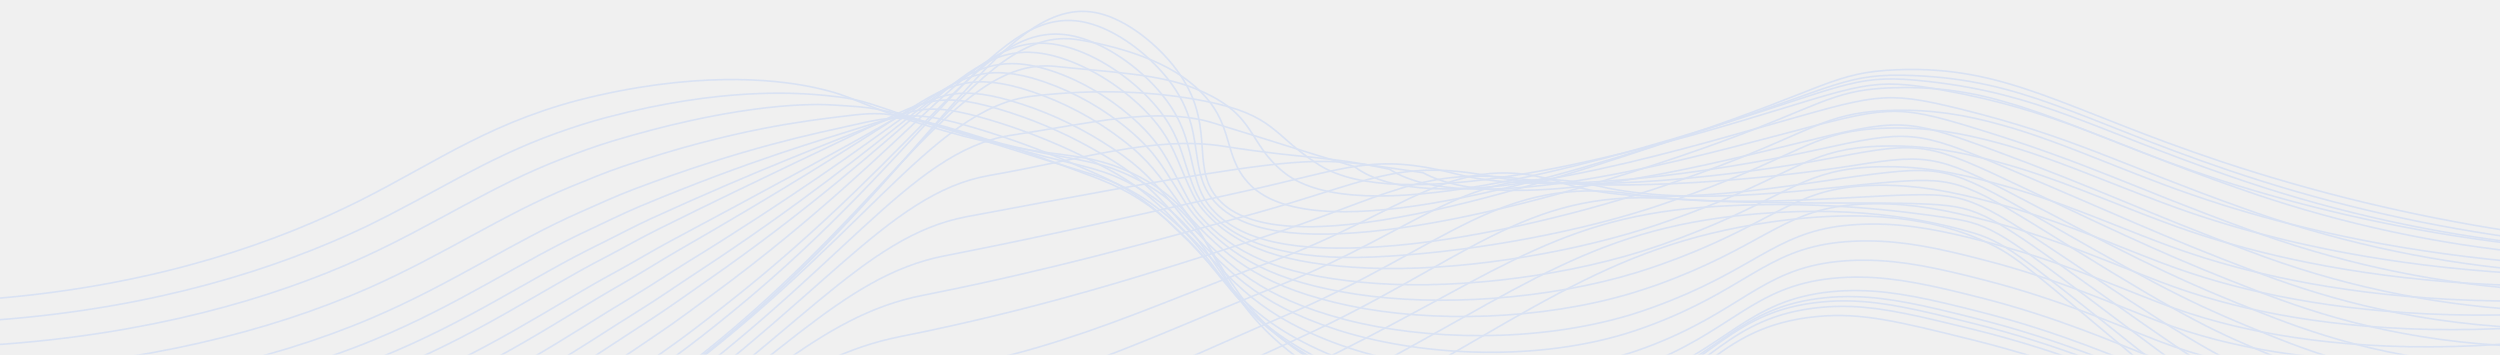
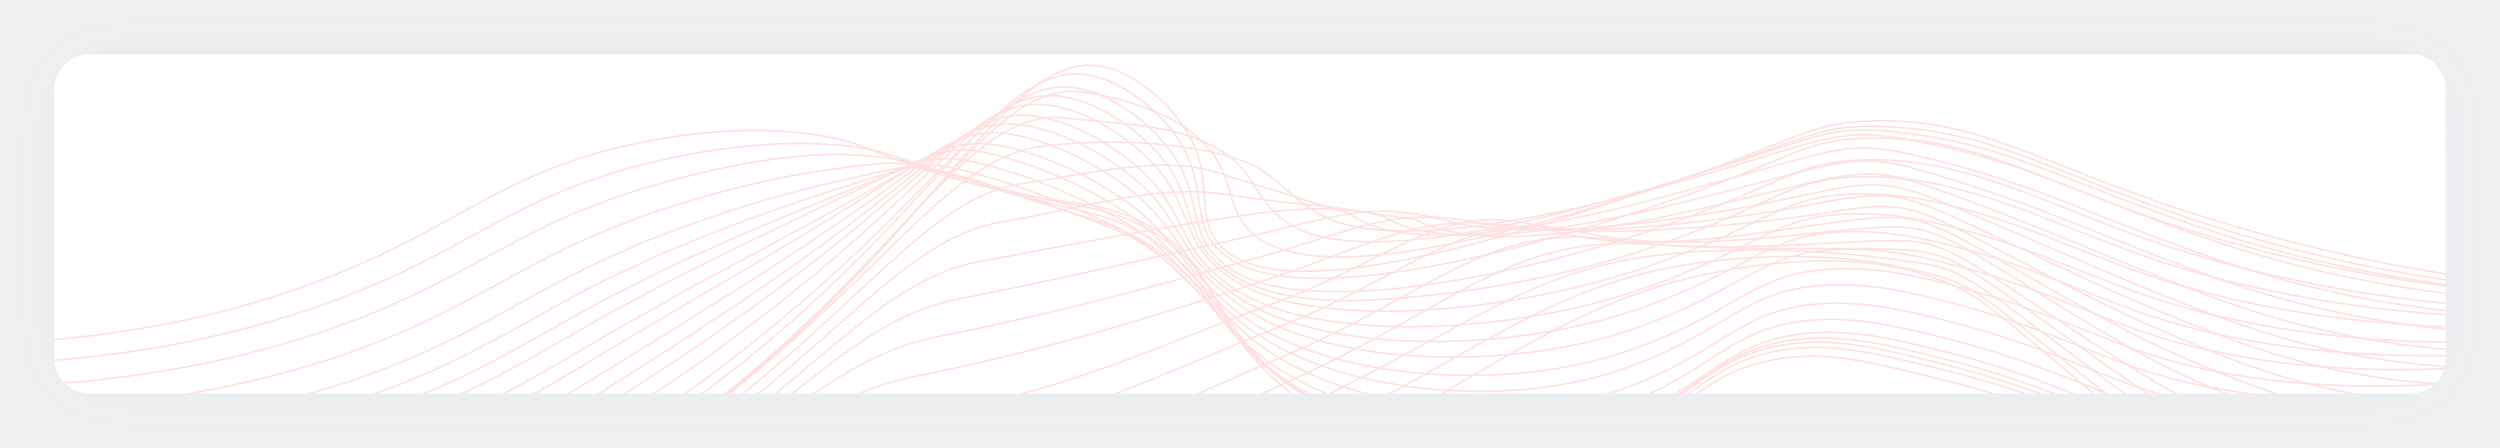
- <svg xmlns="http://www.w3.org/2000/svg" width="1100" height="156" viewBox="0 0 1100 156" fill="none">
-   <g opacity=".3" stroke="#A5C2FB" stroke-width=".743" stroke-miterlimit="10" clip-path="url(#mqlpxbqq0a)">
-     <path d="M-2 131.333c73.849-6.195 125.968-25.9 160.125-42.96 34.539-17.252 59.415-36.177 104.87-46.351 50.135-11.306 82.893-6.24 95.849-3.392 17.964 3.957 16.847 6.648 46.233 15.827 56.45 17.637 67.174 9.79 92.467 21.48 41.937 19.377 29.431 48.782 73.296 81.398 31.766 23.628 84.359 42.429 131.934 29.394 44.801-12.278 49.841-43.107 96.977-47.482 19.361-1.798 35.464 2.193 67.658 10.174 41.26 10.175 68.966 22.724 80.062 27.133 32.871 13.08 85.929 21.31 172.529-4.522" />
-     <path d="M-2 140.813c71.402-5.317 124.782-23.054 162.022-40.633 30.252-14.477 53.323-30.348 85.119-41.69 6.954-2.472 14.281-4.866 22.17-6.935 49.717-13.016 82.336-10.869 95.951-9.554 18.259 1.754 18.259 3.755 47.046 12.623 20.288 6.238 34.737 9.801 45.929 12.14C475.263 70.73 484.787 71 499.8 78.632a81.738 81.738 0 0 1 15.667 10.307c22.238 18.602 21.291 42.184 58.181 67.182 32.112 21.76 84.331 38.216 131.072 25.346a114.383 114.383 0 0 0 10.933-3.619c36.135-14.039 44.25-38.734 85.66-42.611a98.735 98.735 0 0 1 13.131-.371c14.72.517 29.936 4.181 54.033 10.116 39.923 9.891 67.187 22.131 79.417 26.976a172.471 172.471 0 0 0 27.614 8.25c32.592 6.924 78.672 7.643 143.492-10.026" />
-     <path d="M-4 151.823c69.01-4.504 123.755-20.267 164.067-38.709 32.013-14.638 56.166-31.358 87.39-43.293 7.126-2.736 14.512-5.505 22.439-7.881 49.344-14.829 81.808-16.619 96.151-15.763 18.482 1.126 19.711.912 47.878 9.525 19.722 6.046 34.122 10.134 45.105 13.005 18.504 4.807 27.4 5.776 41.45 13.714a91.894 91.894 0 0 1 15.02 10.707c21.492 18.511 22.552 40.714 59.504 63.503 32.486 20.053 84.379 34.296 130.329 21.494 3.89-1.126 7.487-2.252 10.859-3.603 37.29-14.322 45.544-37.91 85.45-41.66a98.83 98.83 0 0 1 13.035-.416c14.975.439 30.175 4.008 53.697 9.897 38.632 9.638 65.457 21.697 78.842 26.898a178.568 178.568 0 0 0 27.378 8.287c32.316 7.094 78.196 8.591 142.406-7.352" />
-     <path d="M-4 163.473c66.557-3.634 122.586-17.531 165.969-36.638 33.701-14.854 58.948-32.329 89.55-44.842 7.304-2.993 14.754-6.121 22.689-8.81 48.928-16.587 81.153-20.064 96.268-21.954 18.699-2.33 21.144-1.935 48.68 6.403 19.161 5.817 33.498 10.43 44.318 13.829 17.956 5.626 26.24 7.314 39.315 15.529a107.476 107.476 0 0 1 14.269 11.083c20.728 18.364 23.861 39.125 60.752 59.639 32.878 18.297 84.354 30.303 129.473 17.588 3.854-1.126 7.427-2.251 10.775-3.567 38.39-14.629 46.809-37.01 85.154-40.735a98.941 98.941 0 0 1 12.939-.461c15.217.349 30.433 3.837 53.325 9.61 37.285 9.35 63.671 21.188 78.188 26.826a190.972 190.972 0 0 0 27.153 8.293c32.013 7.246 77.663 9.531 141.183-4.659" />
-     <path d="M-4 174.526c64.173-2.804 121.513-14.882 168.016-34.773 35.43-15.165 61.782-33.507 91.811-46.647 7.476-3.268 14.986-6.785 22.958-9.793 48.556-18.41 80.501-24.675 96.468-28.27 18.865-4.253 22.553-4.807 49.526 3.301 18.662 5.654 32.881 10.788 43.526 14.701 17.422 6.468 25.089 8.911 37.211 17.438a132.869 132.869 0 0 1 13.532 11.511c19.993 18.297 25.202 37.736 62.075 56.146 33.299 16.624 84.392 26.462 128.73 13.774 3.811-1.131 7.363-2.262 10.701-3.562 39.534-15.006 48.104-36.187 84.933-39.975 4.27-.433 8.563-.602 12.854-.509 15.449.271 30.627 3.686 52.999 9.375 35.993 9.137 61.951 20.83 77.614 26.902a199.437 199.437 0 0 0 26.939 8.357c31.747 7.452 77.197 10.517 140.107-1.968" />
-     <path d="M-5 182c61.733-1.951 120.343-12.103 169.914-32.632 37.117-15.375 64.562-34.483 93.991-48.109 7.631-3.53 15.217-7.365 23.208-10.704 48.117-20.1 79.789-29.057 96.55-34.415 19.026-6.068 24.019-7.659 50.326.17a386.433 386.433 0 0 1 42.707 15.543c16.907 7.253 23.929 10.456 35.053 19.176 4.858 3.823 8.713 7.895 12.883 11.855 19.24 18.047 26.533 36.095 63.322 52.202 33.724 14.811 84.366 22.413 127.873 9.848 3.776-1.128 7.304-2.256 10.617-3.531 40.656-15.239 49.368-35.249 84.648-38.915 4.234-.433 8.491-.614 12.747-.542 15.69.215 30.839 3.497 52.592 9.024 34.659 8.821 60.177 20.304 76.96 26.767a210.219 210.219 0 0 0 26.724 8.347c31.435 7.603 76.645 11.449 138.885.745" />
-     <path d="M-5 188c59.334-1.129 119.265-9.402 171.958-30.609 38.834-15.631 67.373-35.586 96.251-49.66 7.803-3.815 15.448-7.99 23.477-11.648 47.776-21.816 79.213-33.475 96.77-40.63 19.169-7.845 25.461-10.531 51.17-2.97a263.907 263.907 0 0 1 41.901 16.321c16.361 8.036 22.789 12.031 32.948 21.06 4.511 3.985 8.062 8.228 12.201 12.235 18.515 17.945 27.908 34.446 64.622 48.43 34.2 13.025 84.423 18.442 127.136 5.948 3.732-1.129 7.228-2.257 10.543-3.51 41.811-15.485 50.708-34.356 84.423-37.889a107.54 107.54 0 0 1 12.663-.586c15.921.135 31.076 3.318 52.241 8.78 33.354 8.567 58.443 19.842 76.383 26.738a224.815 224.815 0 0 0 26.51 8.363c31.163 7.776 76.183 12.415 137.803 3.442" />
-     <path d="M-6 193c56.887-.259 118.068-6.685 173.862-28.532 40.509-15.873 70.108-36.661 98.41-51.226 7.969-4.114 15.69-8.624 23.738-12.569 47.374-23.471 78.573-37.765 96.878-46.784 19.42-9.56 26.893-13.37 51.972-6.088a199.314 199.314 0 0 1 41.084 17.226c15.78 8.782 21.619 13.607 30.816 22.85 4.126 4.15 7.394 8.523 11.486 12.604 17.786 17.733 29.306 32.749 65.893 44.563 34.659 11.194 84.389 14.43 126.239 2.052 3.697-1.128 7.169-2.255 10.46-3.495 42.933-15.782 51.928-33.448 84.141-36.954 4.171-.443 8.363-.654 12.557-.631 16.163 0 31.289 3.134 51.848 8.5 32.034 8.263 56.662 19.345 75.744 26.627a238.858 238.858 0 0 0 26.285 8.388c30.857 7.891 75.647 13.313 136.587 6.132" />
-     <path d="M-6 198.952c54.496.585 116.987-3.972 175.903-26.441 42.228-16.101 72.91-37.715 100.671-52.69 8.119-4.377 15.933-9.182 23.995-13.502 47.02-25.102 78.029-42.013 97.085-52.882 19.665-11.252 28.336-16.202 52.816-9.204a161.662 161.662 0 0 1 40.289 18.003c15.301 9.53 20.454 15.178 28.697 24.629 3.754 4.32 6.765 8.799 10.802 12.95 17.071 17.519 30.704 31.01 67.193 40.686 35.169 9.327 84.433 10.43 125.522-1.845 3.665-1.126 7.115-2.251 10.385-3.455 44.1-15.988 53.222-32.494 83.926-35.926a118.51 118.51 0 0 1 12.472-.675c16.406-.101 31.572 2.959 51.519 8.203 30.715 7.977 54.925 18.846 75.153 26.519a257 257 0 0 0 26.07 8.428c30.592 8.078 75.172 14.233 135.502 8.821" />
-     <path d="M-7 203.699c52.103 1.399 115.925-1.32 177.965-24.5 43.993-16.412 75.69-38.96 102.931-54.391 8.279-4.693 16.175-9.814 24.263-14.461 46.655-26.812 77.483-46.405 97.279-59.23 19.955-12.938 29.791-19.097 53.66-12.351a135.568 135.568 0 0 1 39.48 18.927c14.777 10.287 19.289 16.83 26.576 26.519 3.384 4.512 6.102 9.103 10.152 13.355 16.378 17.371 32.148 29.328 68.515 36.975 35.679 7.479 84.465 6.475 124.768-5.741a347.495 347.495 0 0 0 10.31-3.384c45.256-16.277 54.517-31.696 83.687-35.046 4.12-.47 8.262-.71 12.408-.722 16.65-.113 31.765 2.786 51.178 7.896 29.407 7.726 53.185 18.431 74.572 26.53 7.727 2.932 16.289 5.831 25.865 8.426 30.311 8.257 74.701 15.216 134.391 11.539" />
-     <path d="M-7 209.173c49.614 2.258 114.71 1.4 179.85-22.437 45.623-16.693 78.401-40.158 105.114-56.005 8.423-5 16.406-10.417 24.514-15.406 46.299-28.476 76.946-50.711 97.39-65.463 20.229-14.672 31.211-21.964 54.462-15.485a117.063 117.063 0 0 1 38.676 19.774c14.264 11.038 18.042 18.476 24.435 28.363 3.011 4.696 5.458 9.402 9.416 13.736 15.673 17.167 33.557 27.63 69.763 33.183 36.207 5.553 84.446 2.483 123.922-9.65a352.598 352.598 0 0 0 10.228-3.386c46.389-16.535 55.781-30.835 83.441-34.108 4.076-.477 8.176-.73 12.28-.756 16.913-.215 31.978 2.607 50.741 7.652 28.088 7.45 51.407 17.98 73.936 26.478a302.834 302.834 0 0 0 25.641 8.454c30.001 8.42 74.161 16.163 133.191 14.255" />
-     <path d="M-8 214.396c47.259 3.122 113.618 4.08 181.917-20.358 47.383-16.907 81.161-41.3 107.368-57.486 8.585-5.309 16.663-11.002 24.82-16.322 45.961-30.096 76.467-54.894 97.564-71.61 20.566-16.255 32.717-24.799 55.28-18.588 14.982 4.125 28.588 12.658 37.895 20.582 13.775 11.746 16.923 20.087 22.327 30.153 2.617 4.87 4.806 9.683 8.709 14.101 14.994 16.908 34.973 25.801 71.075 29.307 36.699 3.596 84.5-1.499 123.185-13.526a382.1 382.1 0 0 0 10.153-3.382c47.552-16.772 57.074-29.927 83.191-33.105 4.048-.484 8.119-.75 12.196-.8 17.137-.328 32.209 2.423 50.452 7.36 26.782 7.169 49.639 17.494 73.33 26.387 7.661 2.875 16.088 5.772 25.429 8.454 29.739 8.578 73.699 17.089 132.109 16.908" />
-     <path d="M-8 218.441c44.82 3.97 112.372 6.613 183.792-18.277 48.97-17.275 83.834-42.401 109.531-58.945 8.716-5.624 16.913-11.573 25.043-17.219 45.621-31.616 75.963-59.036 97.691-77.605 20.894-17.86 34.075-27.577 56.108-21.661 14.444 3.913 27.974 12.877 37.063 21.369 13.271 12.439 15.661 21.662 20.183 31.908 2.255 5.038 4.16 9.93 8.017 14.43 14.297 16.69 36.386 23.933 72.333 25.496 37.209 1.609 84.465-5.466 122.317-17.387a336.648 336.648 0 0 0 10.069-3.375c48.688-16.96 58.329-28.983 82.898-32.065 4.011-.495 8.046-.776 12.088-.843 17.364-.416 32.428 2.25 50.074 7.063 25.438 6.872 47.865 17.039 72.705 26.273a366.786 366.786 0 0 0 25.201 8.446c29.427 8.728 73.157 17.996 130.887 19.593" />
-     <path d="M-9 224.278c42.415 4.81 111.294 9.315 185.848-16.263 50.695-17.559 86.601-43.688 111.802-60.583 8.855-5.935 17.146-12.186 25.313-18.178 45.314-33.27 75.58-63.364 97.882-83.919 21.264-19.54 35.534-30.51 56.91-24.846 13.932 3.706 27.412 13.144 36.268 22.256 12.803 13.177 14.439 23.336 18.049 33.788 1.827 5.237 3.53 10.238 7.321 14.822 13.706 16.489 37.914 23.246 73.73 21.726 37.654-1.599 84.514-9.45 121.582-21.298a350.517 350.517 0 0 0 9.994-3.379c49.883-17.142 59.63-28.157 82.676-31.153 3.983-.5 7.989-.793 12.002-.878 17.609-.496 32.714 2.072 49.725 6.757 24.084 6.668 46.127 16.726 72.117 26.31a418.732 418.732 0 0 0 24.987 8.481c29.164 8.909 72.694 18.967 129.794 22.323" />
-     <path d="M-9 230.945c39.981 5.66 110.112 12.078 187.729-14.297 52.373-17.907 89.22-45.131 113.957-62.495 9.02-6.294 17.398-12.837 25.561-19.244 44.987-35.09 75.069-67.918 98.002-90.557 21.66-21.28 37.028-33.483 57.796-28.073 13.395 3.51 26.812 13.448 35.438 23.217 12.323 13.946 13.169 25.084 15.931 35.77 1.421 5.456 2.898 10.573 6.63 15.282 12.966 16.345 39.17 20.375 74.9 18.02 38.132-2.479 84.473-13.493 120.711-25.31 3.382-1.132 6.765-2.264 9.911-3.396 50.997-17.489 60.885-27.439 82.386-30.348 3.947-.516 7.917-.826 11.895-.928 17.838-.589 32.878 1.913 49.34 6.531 22.809 6.373 44.356 16.233 71.472 26.33 7.566 2.83 15.785 5.66 24.805 8.546 28.856 9.056 72.156 20.002 128.536 25.141" />
-     <path d="M-10 233.518c37.577 6.5 109.02 14.725 189.802-12.179 54.149-18.082 91.94-46.191 116.194-63.778 9.115-6.602 17.666-13.362 25.834-20.054 44.774-36.412 74.68-71.878 98.144-96.348 22.021-22.882 38.412-36.198 58.661-31.061 12.872 3.278 26.262 13.62 34.655 23.94 11.868 14.647 11.902 26.589 13.82 37.427.981 5.633 2.256 10.804 5.922 15.581 12.319 16.043 40.612 18.341 76.226 14.139 38.614-4.506 84.539-17.406 119.973-29.09 3.384-1.126 6.689-2.252 9.837-3.289 52.174-17.665 62.181-26.487 82.17-29.292a114.76 114.76 0 0 1 11.891-.901 151.596 151.596 0 0 1 48.959 6.196c21.502 6.073 42.619 15.694 70.901 26.149a653.402 653.402 0 0 0 24.559 8.517A686.675 686.675 0 0 0 1105 107.201" />
-     <path d="M-10 238.983c35.145 7.34 107.837 17.416 191.68-10.133 55.779-18.329 94.555-47.364 118.391-65.299C405.867 83.876 439.355-5.111 483.858 5.934c12.335 3.062 25.685 13.848 33.826 24.768 17.387 23.305 6.427 40.98 16.913 55.166 25.708 34.789 141.347-4.064 206.338-25.894 63.367-21.29 65.713-28.146 93.585-29.272 48.653-1.992 73.944 17.518 143.197 40.53A781.757 781.757 0 0 0 1104 101.63" />
-     <path d="M-10 243.63c36.083 8.069 106.524 17.314 186.685-9.188 55.331-18.344 92.462-47.811 118.048-66.765C396.938 92.052 428.815 10.146 474.156 17.456c17.714 2.852 35.699 8.566 47.573 17.325 23.33 17.223 14.659 32.624 28.19 46.396 29.622 30.168 137.487-3.7 199.37-23.832C809.57 37.667 812.006 32.1 841.47 33.231c48.96 1.878 73.102 19.237 138.344 41.44A682.779 682.779 0 0 0 1105 104.442" />
-     <path d="M-10 246.358a339.79 339.79 0 0 0 181.696-8.167c54.885-18.17 90.307-47.808 117.71-67.589C387.888 99.566 418.72 24.317 464.482 29.228c23.22 2.501 45.052 3.132 61.313 9.722 27.9 11.265 22.464 23.768 39.47 37.174 32.489 25.582 133.633-3.312 192.421-21.55 57.095-17.877 59.633-22.214 90.78-18.722 49.145 5.497 72.252 20.885 133.486 41.961A608.89 608.89 0 0 0 1106 106.674" />
-     <path d="M-10 252.03a323.619 323.619 0 0 0 176.712-7.21c54.427-18.151 88.148-48.191 117.357-68.941 94.553-67.155 124.868-128.365 170.712-133.643 28.68-3.3 54.044-1.944 75.077 2.193 31.781 6.238 29.931 15.133 50.75 28.254 34.465 21.722 129.785-2.826 185.441-19.428 53.998-16.105 56.513-19.461 89.377-13.494 49.306 8.951 71.4 22.683 128.646 42.811A542.878 542.878 0 0 0 1107 110.759" />
-     <path d="M-10 260.758a309.396 309.396 0 0 0 171.718-6.245c53.98-18.037 85.989-48.306 117.016-69.894 90.557-63.006 120.558-118.233 166.361-125.132 34.028-5.118 64.074-12.942 88.82-5.355 34.05 10.44 35.325 11.16 62.033 19.165 32.133 24.36 125.937-2.356 178.485-17.192 50.867-14.317 53.371-16.684 87.974-8.173 49.434 12.164 70.525 24.384 123.783 43.402A490.397 490.397 0 0 0 1108 118.67" />
-     <path d="M-10 270.427a294.987 294.987 0 0 0 166.752-5.21c53.535-17.951 83.822-48.566 116.681-71.039 86.473-59.154 116.139-109.074 161.936-116.99 39.48-6.81 72.327-17.613 102.648-12.888 39.096 6.089 42.559 3.699 73.32 10.148 33.716 21.684 122.061-1.995 171.456-15.02 47.737-12.572 50.241-14.072 86.574-2.886 49.632 15.245 69.654 26.172 118.937 44.112A444.702 444.702 0 0 0 1109 127.221" />
-     <path d="M-10 281.092a279.604 279.604 0 0 0 161.59-4.241c53.04-17.924 81.555-48.967 116.236-72.376 82.276-55.537 111.581-100.535 157.509-109.13 44.779-8.38 80.992-15.255 116.225-20.491 43.505-6.469 49.749-3.789 84.531 1.13 35.323 19.124 118.118-1.583 164.418-12.869 44.565-10.856 47.067-11.557 85.095 2.409 49.682 18.252 68.696 28.08 113.925 44.952A404.327 404.327 0 0 0 1109 136.34" />
-     <path d="M-10 289.758c41.962 12.146 98.622 16.239 156.601-3.236 52.625-17.683 79.349-49.112 115.878-73.302 78.075-51.694 107.076-91.683 153.141-100.649 50.224-9.766 90.169-19.317 129.979-27.978 47.676-10.386 58.046-17.638 95.804-7.894 39.122 10.093 114.244-1.128 157.435-10.646 41.433-9.09 43.957-9.022 83.688 7.68 49.931 21.054 67.807 29.862 109.127 45.537 25.687 9.744 64.437 22.487 118.347 25.013" />
-     <path d="M-10 298.496c42.946 12.764 97.311 15.988 151.608-2.247 52.178-17.527 77.135-49.245 115.538-74.153 73.821-47.897 102.406-82.985 148.791-92.131 55.683-10.988 99.441-23.268 143.718-35.391 51.975-14.235 64.949-25.066 107.084-16.853 40.162 7.865 110.375-.764 150.481-8.427 38.325-7.325 40.94-6.651 82.285 12.921 50.183 23.74 66.888 31.639 104.266 46.065 25.319 9.775 63.499 22.471 117.229 24.156" />
-     <path d="M-10 309.137c43.964 13.529 96 15.851 146.615-1.263 51.731-17.497 74.897-49.74 115.197-75.534 69.531-44.509 97.736-74.993 144.428-84.272 61.201-12.164 108.784-27.35 157.471-43.054 56.365-18.174 71.865-32.412 118.365-25.93 41.259 5.75 106.506-.35 143.515-6.268 35.149-5.637 37.933-4.34 80.883 18.252 50.502 26.55 65.969 33.675 99.415 46.922 24.961 9.887 62.541 22.671 116.111 23.46" />
-     <path d="M-10 318.865c44.943 14.15 94.784 15.625 141.747-.281 51.33-17.392 72.701-50.037 114.959-76.547 65.254-40.953 92.335-72.168 140.201-75.984 67.861-5.415 118.254-31.295 171.367-50.521 60.853-22.019 81.243-50.656 129.763-34.897 40.532 13.204 102.683 0 136.681-4.075 32.023-3.883 34.979-2.049 79.55 23.493 50.902 29.19 65.074 35.606 94.637 47.561 24.615 9.962 61.655 22.739 115.095 22.66" />
-     <path d="M-10 328.561c45.928 14.836 93.47 15.398 136.757.765 50.871-17.312 70.404-50.45 114.606-77.667 60.936-37.517 87.647-63.226 135.832-67.818 73.349-7.013 127.684-35.266 185.145-58.048 65.337-25.89 87.308-56.405 141.057-43.9 42.633 9.929 98.83.429 129.693-1.89 28.877-2.173 32.093.191 78.145 28.771 51.311 31.832 64.13 37.606 89.795 48.255 24.22 10.063 60.7 22.827 113.97 21.882" />
-     <path d="M-10 341.23c46.902 15.555 92.145 15.251 131.757 1.692 50.423-17.27 68.085-51.021 114.265-78.963 56.494-34.191 82.947-54.405 131.474-59.786 78.863-8.742 137.129-39.312 198.905-65.708 69.88-29.859 93.669-61.681 152.353-53.018 44.623 6.588 94.933.79 122.729.282 25.708-.474 29.218 2.414 76.74 34.123 51.744 34.53 63.199 39.741 84.927 49.07 23.84 10.22 59.81 22.967 112.85 21.151" />
-     <path d="M-10 351.913c47.845 16.257 90.751 15.06 126.643 2.687 49.932-17.217 65.673-51.605 113.823-80.156 52.04-30.866 78.144-45.508 126.993-51.65 84.256-10.59 146.478-43.329 212.489-73.314 74.423-33.79 100.201-66.417 163.506-62.093 46.458 3.172 90.965 1.129 115.649 2.472 22.507 1.208 26.364 4.595 75.269 39.446 52.197 37.177 62.109 41.918 79.998 49.821 23.42 10.398 58.74 23.087 111.63 20.389" />
-     <path d="M-10 363.667c48.832 16.893 89.409 14.754 121.651 3.66 49.452-17.208 63.267-52.109 113.486-81.086 47.614-27.479 73.406-36.489 122.643-43.359 89.68-12.512 155.969-47.188 226.206-80.67 78.943-37.604 107.351-65.815 174.802-70.95 48.065-3.65 87.074 1.463 108.693 4.65 19.363 2.861 23.57 6.758 73.868 44.621 52.711 39.71 61.102 43.922 75.131 50.397 22.98 10.62 57.81 23.133 110.52 19.574" />
-     <path d="M-10 376.335c49.803 17.61 88.091 14.586 116.658 4.659 48.991-17.158 60.777-52.953 113.128-82.351 43.172-24.243 68.637-27.638 118.271-35.253 95.084-14.586 165.469-51.249 240.016-88.341 83.557-41.593 114.639-72.198 186.084-80.095 49.623-5.46 83.197 1.726 101.704 6.836 16.229 4.513 20.819 8.912 72.46 49.986 53.277 42.372 60.066 46.173 70.279 51.193 22.47 11.033 56.86 23.25 109.4 18.817" />
-     <path d="M-10 388.009c50.754 18.314 86.846 14.417 111.659 5.649 48.499-17.105 58.221-53.972 112.788-83.607 38.731-21.038 63.86-18.755 113.915-27.116 100.437-16.778 174.978-55.362 253.771-96.036 88.177-45.577 122.024-78.624 197.377-89.256 51.375-7.242 79.369 1.943 94.742 9.039 13.117 6.056 18.046 11.061 71.056 55.361 53.856 45.047 58.992 48.47 65.412 51.972 21.74 11.852 55.9 23.388 108.28 18.078" />
+ <svg xmlns="http://www.w3.org/2000/svg" width="1150" height="206" viewBox="0 0 1150 206" fill="none">
+   <g filter="url(#filter0_d_189_860)">
+     <g clip-path="url(#clip0_189_860)">
+       <rect x="25" y="25" width="1100" height="156" rx="16" fill="white" />
+       <g clip-path="url(#clip1_189_860)">
+         <g opacity="0.3">
+           <path d="M23 156.333C96.849 150.138 148.968 130.433 183.125 113.373C217.664 96.121 242.54 77.196 287.995 67.022C338.13 55.716 370.888 60.781 383.844 63.63C401.808 67.587 400.691 70.278 430.077 79.457C486.527 97.094 497.251 89.248 522.544 100.937C564.481 120.315 551.975 149.719 595.84 182.335C627.606 205.963 680.199 224.764 727.774 211.729C772.575 199.451 777.615 168.622 824.751 164.247C844.112 162.449 860.215 166.44 892.409 174.421C933.669 184.596 961.375 197.145 972.471 201.554C1005.34 214.634 1058.4 222.864 1145 197.032" stroke="#FF9696" stroke-width="0.743" stroke-miterlimit="10" />
+           <path d="M23 165.813C94.402 160.496 147.782 142.759 185.022 125.18C215.274 110.703 238.345 94.832 270.141 83.49C277.095 81.018 284.422 78.624 292.311 76.555C342.028 63.539 374.647 65.686 388.262 67.001C406.521 68.755 406.521 70.755 435.308 79.624C455.596 85.862 470.045 89.425 481.237 91.763C500.263 95.731 509.787 96.001 524.8 103.633C530.402 106.457 535.659 109.916 540.467 113.94C562.705 132.542 561.758 156.124 598.648 181.122C630.76 202.882 682.979 219.338 729.72 206.468C733.423 205.446 737.072 204.238 740.653 202.849C776.788 188.81 784.903 164.115 826.313 160.238C830.677 159.823 835.064 159.699 839.444 159.867C854.164 160.384 869.38 164.048 893.477 169.983C933.4 179.874 960.664 192.114 972.894 196.959C981.851 200.474 991.088 203.234 1000.51 205.209C1033.1 212.133 1079.18 212.852 1144 195.183" stroke="#FF9696" stroke-width="0.743" stroke-miterlimit="10" />
+           <path d="M21 176.823C90.01 172.319 144.755 156.556 185.067 138.114C217.08 123.476 241.233 106.756 272.457 94.821C279.583 92.085 286.969 89.316 294.896 86.94C344.24 72.111 376.704 70.321 391.047 71.177C409.529 72.303 410.758 72.089 438.925 80.702C458.647 86.748 473.047 90.836 484.03 93.707C502.534 98.514 511.43 99.483 525.48 107.421C530.834 110.478 535.866 114.065 540.5 118.128C561.992 136.639 563.052 158.842 600.004 181.631C632.49 201.684 684.383 215.927 730.333 203.125C734.223 201.999 737.82 200.873 741.192 199.522C778.482 185.2 786.736 161.612 826.642 157.862C830.973 157.437 835.328 157.297 839.677 157.446C854.652 157.885 869.852 161.454 893.374 167.343C932.006 176.981 958.831 189.04 972.216 194.241C981.105 197.731 990.261 200.502 999.594 202.528C1031.91 209.622 1077.79 211.119 1142 195.176" stroke="#FF9696" stroke-width="0.743" stroke-miterlimit="10" />
+           <path d="M21 188.473C87.557 184.839 143.586 170.942 186.969 151.835C220.67 136.981 245.917 119.506 276.519 106.993C283.823 104 291.273 100.872 299.208 98.183C348.136 81.596 380.361 78.119 395.476 76.229C414.175 73.9 416.62 74.293 444.156 82.632C463.317 88.449 477.654 93.063 488.474 96.461C506.43 102.087 514.714 103.775 527.789 111.99C532.848 115.277 537.622 118.985 542.058 123.073C562.786 141.437 565.919 162.198 602.81 182.712C635.688 201.009 687.164 213.015 732.283 200.3C736.137 199.174 739.71 198.049 743.058 196.733C781.448 182.104 789.867 159.723 828.212 155.998C832.51 155.562 836.833 155.408 841.151 155.537C856.368 155.886 871.584 159.374 894.476 165.147C931.761 174.497 958.147 186.335 972.664 191.973C981.496 195.407 990.572 198.179 999.817 200.266C1031.83 207.512 1077.48 209.797 1141 195.607" stroke="#FF9696" stroke-width="0.743" stroke-miterlimit="10" />
+           <path d="M21 199.526C85.173 196.722 142.513 184.644 189.016 164.753C224.446 149.588 250.798 131.246 280.827 118.106C288.303 114.838 295.813 111.321 303.785 108.313C352.341 89.903 384.286 83.638 400.253 80.042C419.118 75.79 422.806 75.236 449.779 83.344C468.441 88.998 482.66 94.132 493.305 98.045C510.727 104.513 518.394 106.956 530.516 115.483C535.278 119.013 539.798 122.859 544.048 126.994C564.041 145.291 569.25 164.73 606.123 183.14C639.422 199.764 690.515 209.602 734.853 196.914C738.664 195.783 742.216 194.652 745.554 193.352C785.088 178.346 793.658 157.165 830.487 153.377C834.757 152.944 839.05 152.775 843.341 152.868C858.79 153.139 873.968 156.554 896.34 162.243C932.333 171.38 958.291 183.073 973.954 189.145C982.726 192.563 991.728 195.356 1000.89 197.502C1032.64 204.954 1078.09 208.019 1141 195.534" stroke="#FF9696" stroke-width="0.743" stroke-miterlimit="10" />
+           <path d="M20 207C81.733 205.049 140.343 194.897 189.914 174.368C227.031 158.993 254.476 139.885 283.905 126.259C291.536 122.729 299.122 118.894 307.113 115.555C355.23 95.454 386.902 86.498 403.663 81.14C422.689 75.072 427.682 73.481 453.989 81.309C468.517 85.648 482.777 90.838 496.696 96.853C513.603 104.106 520.625 107.309 531.749 116.029C536.607 119.852 540.462 123.924 544.632 127.884C563.872 145.931 571.165 163.979 607.954 180.086C641.678 194.897 692.32 202.499 735.827 189.934C739.603 188.806 743.131 187.678 746.444 186.403C787.1 171.164 795.812 151.154 831.092 147.488C835.326 147.055 839.583 146.874 843.839 146.946C859.529 147.161 874.678 150.443 896.431 155.97C931.09 164.791 956.608 176.274 973.391 182.737C982.104 186.11 991.032 188.899 1000.12 191.084C1031.55 198.687 1076.76 202.533 1139 191.829" stroke="#FF9696" stroke-width="0.743" stroke-miterlimit="10" />
+           <path d="M20 213C79.334 211.871 139.265 203.598 191.958 182.391C230.792 166.76 259.331 146.805 288.209 132.731C296.012 128.916 303.657 124.74 311.686 121.083C359.462 99.267 390.899 87.608 408.456 80.452C427.625 72.608 433.917 69.922 459.626 77.484C474.031 81.722 488.049 87.181 501.527 93.804C517.888 101.84 524.316 105.835 534.475 114.865C538.986 118.849 542.537 123.092 546.676 127.099C565.191 145.044 574.584 161.545 611.298 175.529C645.498 188.554 695.721 193.971 738.434 181.477C742.166 180.348 745.662 179.22 748.977 177.967C790.788 162.482 799.685 143.611 833.4 140.078C837.606 139.634 841.834 139.438 846.063 139.492C861.984 139.627 877.139 142.81 898.304 148.272C931.658 156.839 956.747 168.114 974.687 175.01C983.343 178.342 992.197 181.135 1001.2 183.373C1032.36 191.149 1077.38 195.788 1139 186.815" stroke="#FF9696" stroke-width="0.743" stroke-miterlimit="10" />
+           <path d="M19 218C75.887 217.741 137.068 211.315 192.862 189.468C233.371 173.595 262.97 152.807 291.272 138.242C299.241 134.128 306.962 129.618 315.01 125.673C362.384 102.202 393.583 87.908 411.888 78.889C431.308 69.329 438.781 65.519 463.86 72.802C478.155 76.99 491.936 82.768 504.944 90.027C520.724 98.809 526.563 103.634 535.76 112.878C539.886 117.026 543.154 121.4 547.246 125.481C565.032 143.214 576.552 158.23 613.139 170.044C647.798 181.238 697.528 184.474 739.378 172.096C743.075 170.968 746.547 169.841 749.838 168.601C792.771 152.819 801.766 135.153 833.979 131.647C838.15 131.204 842.342 130.993 846.536 131.016C862.699 131.016 877.825 134.15 898.384 139.516C930.418 147.779 955.046 158.861 974.128 166.143C982.721 169.443 991.497 172.244 1000.41 174.531C1031.27 182.422 1076.06 187.844 1137 180.663" stroke="#FF9696" stroke-width="0.743" stroke-miterlimit="10" />
+           <path d="M19 223.952C73.496 224.537 135.987 219.98 194.903 197.511C237.131 181.41 267.813 159.796 295.574 144.821C303.693 140.444 311.507 135.639 319.569 131.319C366.589 106.217 397.598 89.306 416.654 78.437C436.319 67.185 444.99 62.235 469.47 69.233C483.662 73.365 497.218 79.423 509.759 87.236C525.06 96.766 530.213 102.414 538.456 111.865C542.21 116.186 545.221 120.664 549.258 124.815C566.329 142.334 579.962 155.825 616.451 165.501C651.62 174.828 700.884 175.931 741.973 163.656C745.638 162.53 749.088 161.405 752.358 160.201C796.458 144.213 805.58 127.707 836.284 124.275C840.427 123.831 844.59 123.606 848.756 123.6C865.162 123.499 880.328 126.559 900.275 131.803C930.99 139.78 955.2 150.649 975.428 158.322C983.962 161.593 992.664 164.406 1001.5 166.75C1032.09 174.828 1076.67 180.983 1137 175.571" stroke="#FF9696" stroke-width="0.743" stroke-miterlimit="10" />
+           <path d="M18 228.699C70.103 230.098 133.925 227.379 195.965 204.199C239.958 187.787 271.655 165.239 298.896 149.808C307.175 145.115 315.071 139.994 323.159 135.347C369.814 108.535 400.642 88.942 420.438 76.117C440.393 63.179 450.229 57.02 474.098 63.766C488.196 67.894 501.53 74.286 513.578 82.693C528.355 92.98 532.867 99.522 540.154 109.212C543.538 113.724 546.256 118.315 550.306 122.567C566.684 139.938 582.454 151.895 618.821 159.542C654.5 167.021 703.286 166.017 743.589 153.801C747.21 152.673 750.64 151.545 753.899 150.417C799.155 134.14 808.416 118.721 837.586 115.371C841.706 114.902 845.848 114.661 849.994 114.649C866.644 114.536 881.759 117.435 901.172 122.545C930.579 130.271 954.357 140.976 975.744 149.075C983.471 152.007 992.033 154.906 1001.61 157.501C1031.92 165.758 1076.31 172.717 1136 169.04" stroke="#FF9696" stroke-width="0.743" stroke-miterlimit="10" />
+           <path d="M18 234.173C67.614 236.431 132.71 235.573 197.85 211.736C243.473 195.043 276.251 171.578 302.964 155.731C311.387 150.731 319.37 145.314 327.478 140.325C373.777 111.849 404.424 89.614 424.868 74.862C445.097 60.19 456.079 52.898 479.33 59.377C493.341 63.497 506.459 70.204 518.006 79.151C532.27 90.189 536.048 97.627 542.441 107.515C545.452 112.21 547.899 116.916 551.857 121.25C567.53 138.417 585.414 148.88 621.62 154.433C657.827 159.986 706.066 156.916 745.542 144.783C749.128 143.654 752.533 142.526 755.77 141.397C802.159 124.862 811.551 110.562 839.211 107.289C843.287 106.812 847.387 106.56 851.491 106.533C868.404 106.318 883.469 109.14 902.232 114.185C930.32 121.634 953.639 132.165 976.168 140.663C983.858 143.575 992.349 146.465 1001.81 149.117C1031.81 157.537 1075.97 165.28 1135 163.372" stroke="#FF9696" stroke-width="0.743" stroke-miterlimit="10" />
+           <path d="M17 239.396C64.259 242.518 130.618 243.476 198.917 219.038C246.3 202.131 280.078 177.738 306.285 161.552C314.87 156.243 322.948 150.55 331.105 145.23C377.066 115.134 407.572 90.336 428.669 73.619C449.235 57.365 461.386 48.821 483.949 55.032C498.931 59.157 512.537 67.69 521.844 75.615C535.619 87.36 538.767 95.701 544.171 105.767C546.788 110.636 548.977 115.449 552.88 119.868C567.874 136.776 587.853 145.669 623.955 149.175C660.654 152.771 708.455 147.676 747.14 135.649C750.682 134.522 754.067 133.394 757.293 132.267C804.845 115.495 814.367 102.34 840.484 99.162C844.532 98.678 848.603 98.411 852.68 98.361C869.817 98.034 884.889 100.785 903.132 105.722C929.914 112.891 952.771 123.216 976.462 132.109C984.123 134.984 992.55 137.881 1001.89 140.563C1031.63 149.141 1075.59 157.652 1134 157.471" stroke="#FF9696" stroke-width="0.743" stroke-miterlimit="10" />
+           <path d="M17 243.441C61.82 247.411 129.372 250.054 200.792 225.164C249.762 207.889 284.626 182.763 310.323 166.219C319.039 160.595 327.236 154.646 335.366 149C380.987 117.384 411.329 89.964 433.057 71.395C453.951 53.535 467.132 43.818 489.165 49.734C503.609 53.648 517.139 62.611 526.228 71.103C539.499 83.542 541.889 92.765 546.411 103.011C548.666 108.049 550.571 112.942 554.428 117.44C568.725 134.131 590.814 141.374 626.761 142.937C663.97 144.546 711.226 137.471 749.078 125.55C752.588 124.432 755.945 123.308 759.147 122.175C807.835 105.215 817.476 93.192 842.045 90.11C846.056 89.615 850.091 89.334 854.133 89.267C871.497 88.851 886.561 91.516 904.207 96.33C929.645 103.202 952.072 113.369 976.912 122.603C984.535 125.46 992.879 128.328 1002.11 131.049C1031.54 139.777 1075.27 149.045 1133 150.642" stroke="#FF9696" stroke-width="0.743" stroke-miterlimit="10" />
+           <path d="M16 249.278C58.415 254.088 127.294 258.593 201.848 233.015C252.543 215.456 288.449 189.327 313.65 172.432C322.505 166.497 330.796 160.246 338.963 154.254C384.277 120.984 414.543 90.89 436.845 70.335C458.109 50.794 472.379 39.824 493.755 45.489C507.687 49.195 521.167 58.633 530.023 67.745C542.826 80.922 544.462 91.081 548.072 101.533C549.899 106.77 551.602 111.771 555.393 116.355C569.099 132.844 593.307 139.601 629.123 138.081C666.777 136.482 713.637 128.631 750.705 116.783C754.179 115.664 757.511 114.538 760.699 113.404C810.582 96.262 820.329 85.247 843.375 82.251C847.358 81.751 851.364 81.458 855.377 81.373C872.986 80.877 888.091 83.445 905.102 88.13C929.186 94.798 951.229 104.856 977.219 114.44C984.811 117.278 993.091 120.15 1002.21 122.921C1031.37 131.83 1074.9 141.888 1132 145.244" stroke="#FF9696" stroke-width="0.743" stroke-miterlimit="10" />
+           <path d="M16 255.945C55.981 261.605 126.112 268.023 203.729 241.648C256.102 223.741 292.949 196.517 317.686 179.153C326.706 172.859 335.084 166.316 343.247 159.909C388.234 124.818 418.316 91.991 441.249 69.352C462.909 48.071 478.277 35.869 499.045 41.279C512.44 44.788 525.857 54.727 534.483 64.496C546.806 78.442 547.652 89.58 550.414 100.266C551.835 105.722 553.312 110.839 557.044 115.548C570.01 131.893 596.214 135.923 631.944 133.568C670.076 131.089 716.417 120.075 752.655 108.258C756.037 107.126 759.42 105.994 762.566 104.862C813.563 87.373 823.451 77.423 844.952 74.514C848.899 73.998 852.869 73.688 856.847 73.586C874.685 72.997 889.725 75.499 906.187 80.117C928.996 86.49 950.543 96.35 977.659 106.447C985.225 109.277 993.444 112.106 1002.46 114.993C1031.32 124.049 1074.62 134.995 1131 140.134" stroke="#FF9696" stroke-width="0.743" stroke-miterlimit="10" />
+           <path d="M15 258.518C52.577 265.018 124.019 273.243 204.802 246.339C258.951 228.257 296.742 200.148 320.996 182.561C330.111 175.959 338.662 169.199 346.83 162.507C391.604 126.095 421.51 90.629 444.974 66.159C466.995 43.277 483.386 29.96 503.635 35.098C516.507 38.376 529.897 48.719 538.29 59.039C550.158 73.685 550.192 85.627 552.11 96.465C553.091 102.098 554.366 107.269 558.032 112.046C570.351 128.089 598.644 130.387 634.258 126.185C672.872 121.679 718.797 108.779 754.231 97.096C757.615 95.969 760.92 94.843 764.068 93.806C816.242 76.141 826.249 67.319 846.238 64.514C850.183 64.008 854.152 63.707 858.129 63.613C874.678 62.99 891.217 65.084 907.088 69.809C928.59 75.882 949.707 85.503 977.989 95.958C985.525 98.741 993.669 101.591 1002.55 104.475C1044.05 117.739 1086.73 127.023 1130 132.201" stroke="#FF9696" stroke-width="0.743" stroke-miterlimit="10" />
+           <path d="M15 263.983C50.145 271.323 122.837 281.399 206.68 253.85C262.459 235.521 301.235 206.486 325.071 188.551C430.867 108.876 464.355 19.889 508.858 30.934C521.193 33.996 534.543 44.782 542.684 55.702C560.071 79.007 549.111 96.683 559.597 110.868C585.305 145.657 700.944 106.804 765.935 84.974C829.302 63.684 831.648 56.828 859.52 55.702C908.173 53.71 933.464 73.22 1002.72 96.233C1043.89 109.849 1086.13 120.017 1129 126.63" stroke="#FF9696" stroke-width="0.743" stroke-miterlimit="10" />
+           <path d="M15 268.63C51.083 276.699 121.524 285.944 201.685 259.442C257.016 241.098 294.147 211.631 319.733 192.677C421.938 117.052 453.815 35.146 499.156 42.456C516.87 45.308 534.855 51.022 546.729 59.781C570.059 77.004 561.388 92.405 574.919 106.177C604.541 136.345 712.406 102.476 774.289 82.345C834.57 62.666 837.006 57.099 866.47 58.231C915.43 60.109 939.572 77.468 1004.81 99.67C1045.52 113.515 1087.43 123.483 1130 129.443" stroke="#FF9696" stroke-width="0.743" stroke-miterlimit="10" />
+           <path d="M15 271.358C75.181 285.197 138.002 282.373 196.696 263.191C251.581 245.021 287.003 215.383 314.406 195.602C412.888 124.566 443.72 49.317 489.482 54.228C512.702 56.729 534.534 57.36 550.795 63.95C578.695 75.215 573.259 87.719 590.265 101.124C622.754 126.706 723.898 97.812 782.686 79.574C839.781 61.697 842.319 57.36 873.466 60.852C922.611 66.349 945.718 81.737 1006.95 102.813C1047.18 116.743 1088.75 126.416 1131 131.674" stroke="#FF9696" stroke-width="0.743" stroke-miterlimit="10" />
+           <path d="M15 277.03C73.433 291.081 134.612 288.585 191.712 269.82C246.139 251.669 279.86 221.629 309.069 200.879C403.622 133.724 433.937 72.514 479.781 67.236C508.461 63.936 533.825 65.292 554.858 69.429C586.639 75.667 584.789 84.562 605.608 97.683C640.073 119.405 735.393 94.858 791.049 78.255C845.047 62.15 847.562 58.794 880.426 64.761C929.732 73.712 951.826 87.444 1009.07 107.572C1048.82 121.712 1090.07 131.172 1132 135.759" stroke="#FF9696" stroke-width="0.743" stroke-miterlimit="10" />
+           <path d="M15 285.758C71.68 299.932 131.218 297.766 186.718 279.513C240.698 261.476 272.707 231.207 303.734 209.619C394.291 146.613 424.292 91.386 470.095 84.487C504.123 79.369 534.169 71.545 558.915 79.132C592.965 89.571 594.24 90.293 620.948 98.297C653.081 122.658 746.885 95.941 799.433 81.105C850.3 66.788 852.804 64.421 887.407 72.932C936.841 85.096 957.932 97.316 1011.19 116.334C1050.46 130.598 1091.4 139.785 1133 143.671" stroke="#FF9696" stroke-width="0.743" stroke-miterlimit="10" />
+           <path d="M15 295.427C69.927 309.772 127.829 307.963 181.752 290.217C235.287 272.266 265.574 241.651 298.433 219.178C384.906 160.024 414.572 110.104 460.369 102.188C499.849 95.378 532.696 84.575 563.017 89.3C602.113 95.389 605.576 92.999 636.337 99.448C670.053 121.132 758.398 97.453 807.793 84.429C855.53 71.856 858.034 70.356 894.367 81.542C943.999 96.787 964.021 107.714 1013.3 125.654C1052.1 140.084 1092.73 149.026 1134 152.221" stroke="#FF9696" stroke-width="0.743" stroke-miterlimit="10" />
+           <path d="M15 306.092C68.111 320.618 124.308 319.144 176.59 301.851C229.63 283.927 258.145 252.884 292.826 229.475C375.102 173.938 404.407 128.94 450.335 120.345C495.114 111.965 531.327 105.09 566.56 99.854C610.065 93.385 616.309 96.065 651.091 100.985C686.414 120.108 769.209 99.401 815.509 88.115C860.074 77.259 862.576 76.558 900.604 90.524C950.286 108.776 969.3 118.604 1014.53 135.476C1052.82 150.104 1093.1 158.824 1134 161.34" stroke="#FF9696" stroke-width="0.743" stroke-miterlimit="10" />
+           <path d="M15 314.758C56.962 326.904 113.622 330.997 171.601 311.522C224.226 293.839 250.95 262.41 287.479 238.22C365.554 186.526 394.555 146.537 440.62 137.571C490.844 127.805 530.789 118.254 570.599 109.593C618.275 99.207 628.645 91.955 666.403 101.699C705.525 111.792 780.647 100.571 823.838 91.053C865.271 81.964 867.795 82.031 907.526 98.733C957.457 119.787 975.333 128.595 1016.65 144.27C1042.34 154.014 1081.09 166.757 1135 169.283" stroke="#FF9696" stroke-width="0.743" stroke-miterlimit="10" />
+           <path d="M15 323.496C57.946 336.26 112.311 339.484 166.608 321.249C218.786 303.722 243.743 272.004 282.146 247.096C355.967 199.199 384.552 164.111 430.937 154.965C486.62 143.977 530.378 131.697 574.655 119.574C626.63 105.339 639.604 94.508 681.739 102.721C721.901 110.586 792.114 101.957 832.22 94.294C870.545 86.969 873.16 87.643 914.505 107.215C964.688 130.955 981.393 138.854 1018.77 153.28C1044.09 163.055 1082.27 175.751 1136 177.436" stroke="#FF9696" stroke-width="0.743" stroke-miterlimit="10" />
+           <path d="M15 334.137C58.964 347.666 111 349.988 161.615 332.874C213.346 315.377 236.512 283.134 276.812 257.34C346.343 212.831 374.548 182.347 421.24 173.068C482.441 160.904 530.024 145.718 578.711 130.014C635.076 111.84 650.576 97.602 697.076 104.084C738.335 109.834 803.582 103.734 840.591 97.816C875.74 92.179 878.524 93.475 921.474 116.068C971.976 142.618 987.443 149.743 1020.89 162.99C1045.85 172.877 1083.43 185.661 1137 186.45" stroke="#FF9696" stroke-width="0.743" stroke-miterlimit="10" />
+           <path d="M15 343.865C59.943 358.015 109.784 359.49 156.747 343.584C208.077 326.192 229.448 293.547 271.706 267.037C336.96 226.084 364.041 194.869 411.907 191.053C479.768 185.638 530.161 159.758 583.274 140.532C644.127 118.513 664.517 89.876 713.037 105.635C753.569 118.84 815.72 105.635 849.718 101.56C881.741 97.677 884.697 99.511 929.268 125.053C980.17 154.243 994.342 160.659 1023.91 172.614C1048.52 182.576 1085.56 195.353 1139 195.274" stroke="#FF9696" stroke-width="0.743" stroke-miterlimit="10" />
+           <path d="M15 353.561C60.928 368.397 108.47 368.959 151.757 354.326C202.628 337.014 222.161 303.876 266.363 276.659C327.299 239.142 354.01 213.433 402.195 208.841C475.544 201.828 529.879 173.575 587.34 150.793C652.677 124.904 674.648 94.388 728.397 106.894C771.03 116.822 827.227 107.322 858.09 105.003C886.967 102.83 890.183 105.194 936.235 133.774C987.546 165.606 1000.37 171.38 1026.03 182.029C1050.25 192.092 1086.73 204.856 1140 203.911" stroke="#FF9696" stroke-width="0.743" stroke-miterlimit="10" />
+           <path d="M15 366.23C61.902 381.785 107.145 381.481 146.757 367.922C197.18 350.652 214.842 316.901 261.022 288.959C317.516 254.768 343.969 234.554 392.496 229.173C471.359 220.431 529.625 189.861 591.401 163.465C661.281 133.606 685.07 101.784 743.754 110.447C788.377 117.035 838.687 111.237 866.483 110.729C892.191 110.256 895.701 113.143 943.223 144.852C994.967 179.382 1006.42 184.593 1028.15 193.922C1051.99 204.142 1087.96 216.889 1141 215.073" stroke="#FF9696" stroke-width="0.743" stroke-miterlimit="10" />
+           <path d="M15 376.913C62.845 393.17 105.751 391.973 141.643 379.6C191.575 362.383 207.316 327.995 255.466 299.444C307.506 268.578 333.61 253.936 382.459 247.794C466.715 237.204 528.937 204.465 594.948 174.48C669.371 140.69 695.149 108.063 758.454 112.387C804.912 115.559 849.419 113.516 874.103 114.859C896.61 116.067 900.467 119.454 949.372 154.305C1001.57 191.482 1011.48 196.223 1029.37 204.126C1052.79 214.524 1088.11 227.213 1141 224.515" stroke="#FF9696" stroke-width="0.743" stroke-miterlimit="10" />
+           <path d="M15 388.667C63.832 405.56 104.408 403.421 136.651 392.327C186.103 375.119 199.918 340.218 250.137 311.241C297.751 283.762 323.543 274.752 372.78 267.882C462.46 255.37 528.749 220.694 598.986 187.212C677.929 149.608 706.337 121.397 773.788 116.261C821.853 112.612 860.862 117.725 882.481 120.913C901.844 123.773 906.051 127.67 956.349 165.533C1009.06 205.243 1017.45 209.455 1031.48 215.93C1054.46 226.55 1089.29 239.063 1142 235.504" stroke="#FF9696" stroke-width="0.743" stroke-miterlimit="10" />
+           <path d="M15 401.335C64.803 418.945 103.091 415.921 131.658 405.994C180.649 388.836 192.435 353.041 244.786 323.643C287.958 299.4 313.423 296.005 363.057 288.39C458.141 273.804 528.526 237.141 603.073 200.049C686.63 158.456 717.712 127.851 789.157 119.954C838.78 114.494 872.354 121.68 890.861 126.79C907.09 131.303 911.68 135.702 963.321 176.776C1016.6 219.148 1023.39 222.949 1033.6 227.969C1056.07 239.002 1090.46 251.219 1143 246.786" stroke="#FF9696" stroke-width="0.743" stroke-miterlimit="10" />
+           <path d="M15 413.009C65.754 431.323 101.846 427.426 126.659 418.658C175.158 401.553 184.88 364.686 239.447 335.051C278.178 314.013 303.307 316.296 353.362 307.935C453.799 291.157 528.34 252.573 607.133 211.899C695.31 166.322 729.157 133.275 804.51 122.643C855.885 115.401 883.879 124.586 899.252 131.682C912.369 137.738 917.298 142.743 970.308 187.043C1024.16 232.09 1029.3 235.513 1035.72 239.015C1057.46 250.867 1091.62 262.403 1144 257.093" stroke="#FF9696" stroke-width="0.743" stroke-miterlimit="10" />
+         </g>
+       </g>
+     </g>
  </g>
  <defs>
-     <clipPath id="mqlpxbqq0a">
-       <path fill="#fff" d="M0 0h1100v156H0z" />
+     <filter id="filter0_d_189_860" x="0" y="0" width="1150" height="206" filterUnits="userSpaceOnUse" color-interpolation-filters="sRGB">
+       <feFlood flood-opacity="0" result="BackgroundImageFix" />
+       <feColorMatrix in="SourceAlpha" type="matrix" values="0 0 0 0 0 0 0 0 0 0 0 0 0 0 0 0 0 0 127 0" result="hardAlpha" />
+       <feMorphology radius="5" operator="erode" in="SourceAlpha" result="effect1_dropShadow_189_860" />
+       <feOffset />
+       <feGaussianBlur stdDeviation="15" />
+       <feComposite in2="hardAlpha" operator="out" />
+       <feColorMatrix type="matrix" values="0 0 0 0 0.753 0 0 0 0 0.859 0 0 0 0 0.965 0 0 0 0.3 0" />
+       <feBlend mode="normal" in2="BackgroundImageFix" result="effect1_dropShadow_189_860" />
+       <feBlend mode="normal" in="SourceGraphic" in2="effect1_dropShadow_189_860" result="shape" />
+     </filter>
+     <clipPath id="clip0_189_860">
+       <rect x="25" y="25" width="1100" height="156" rx="16" fill="white" />
+     </clipPath>
+     <clipPath id="clip1_189_860">
+       <rect width="1100" height="156" fill="white" transform="translate(25 25)" />
    </clipPath>
  </defs>
</svg>
